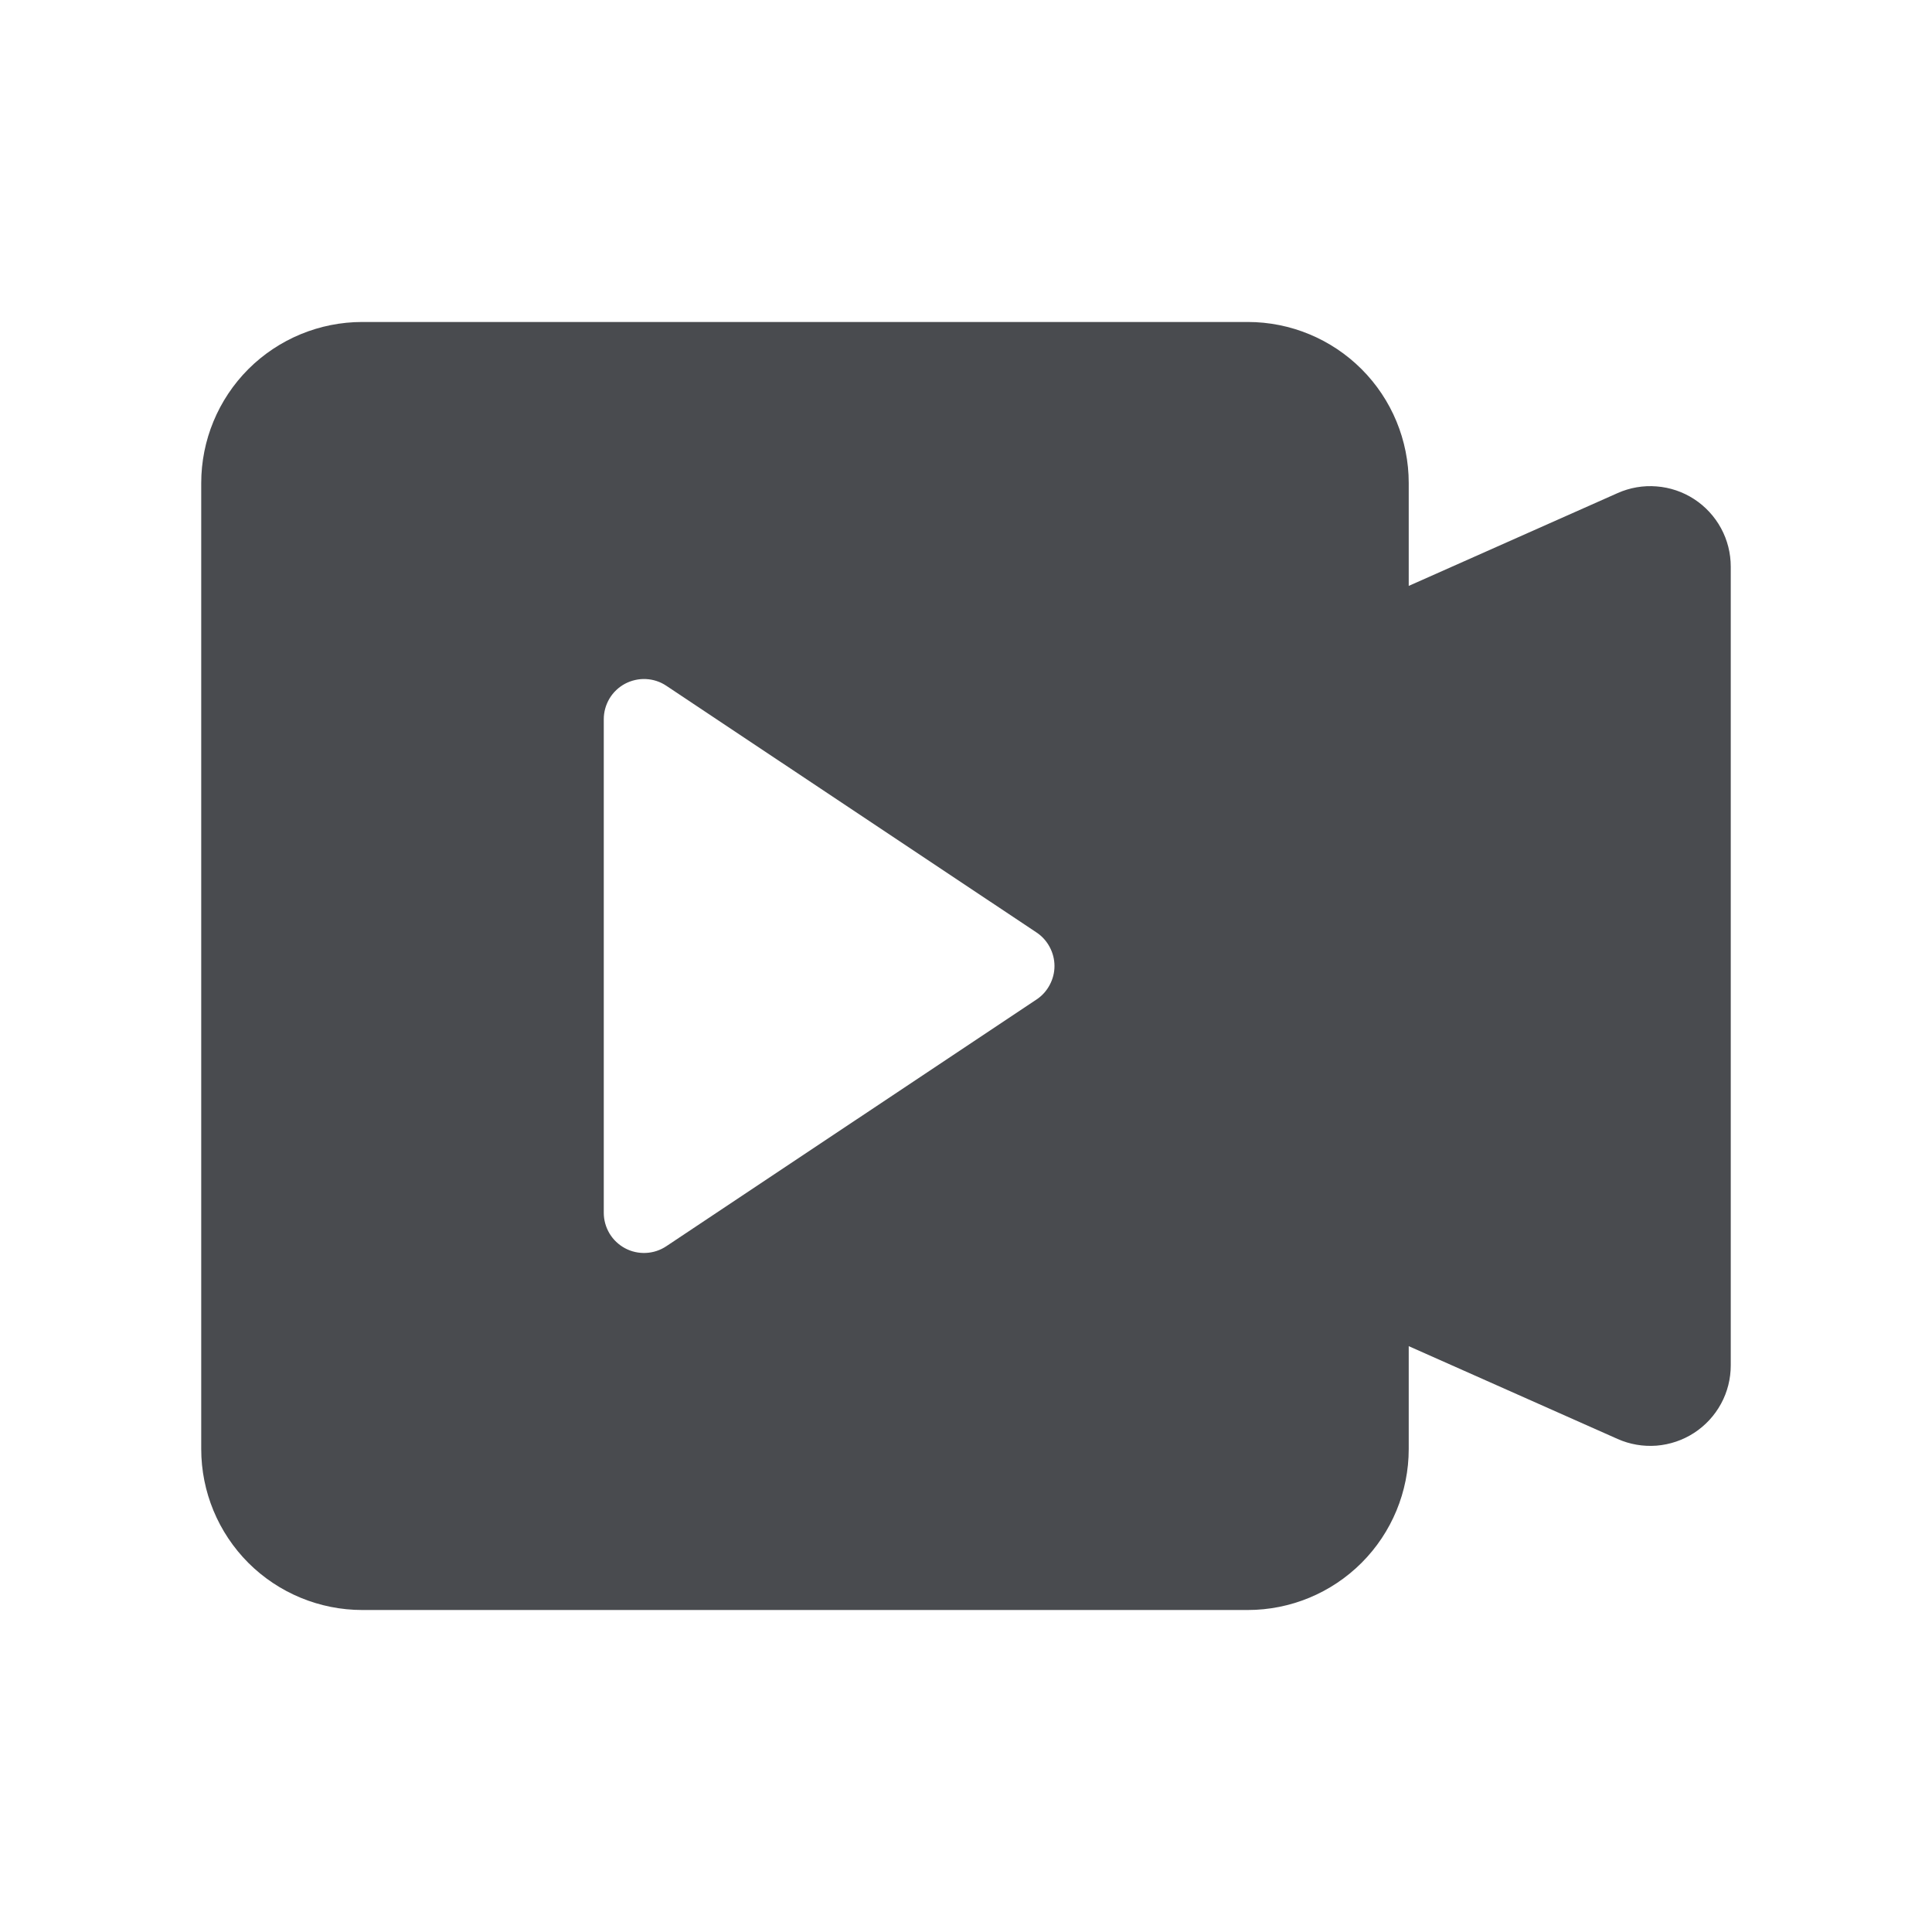
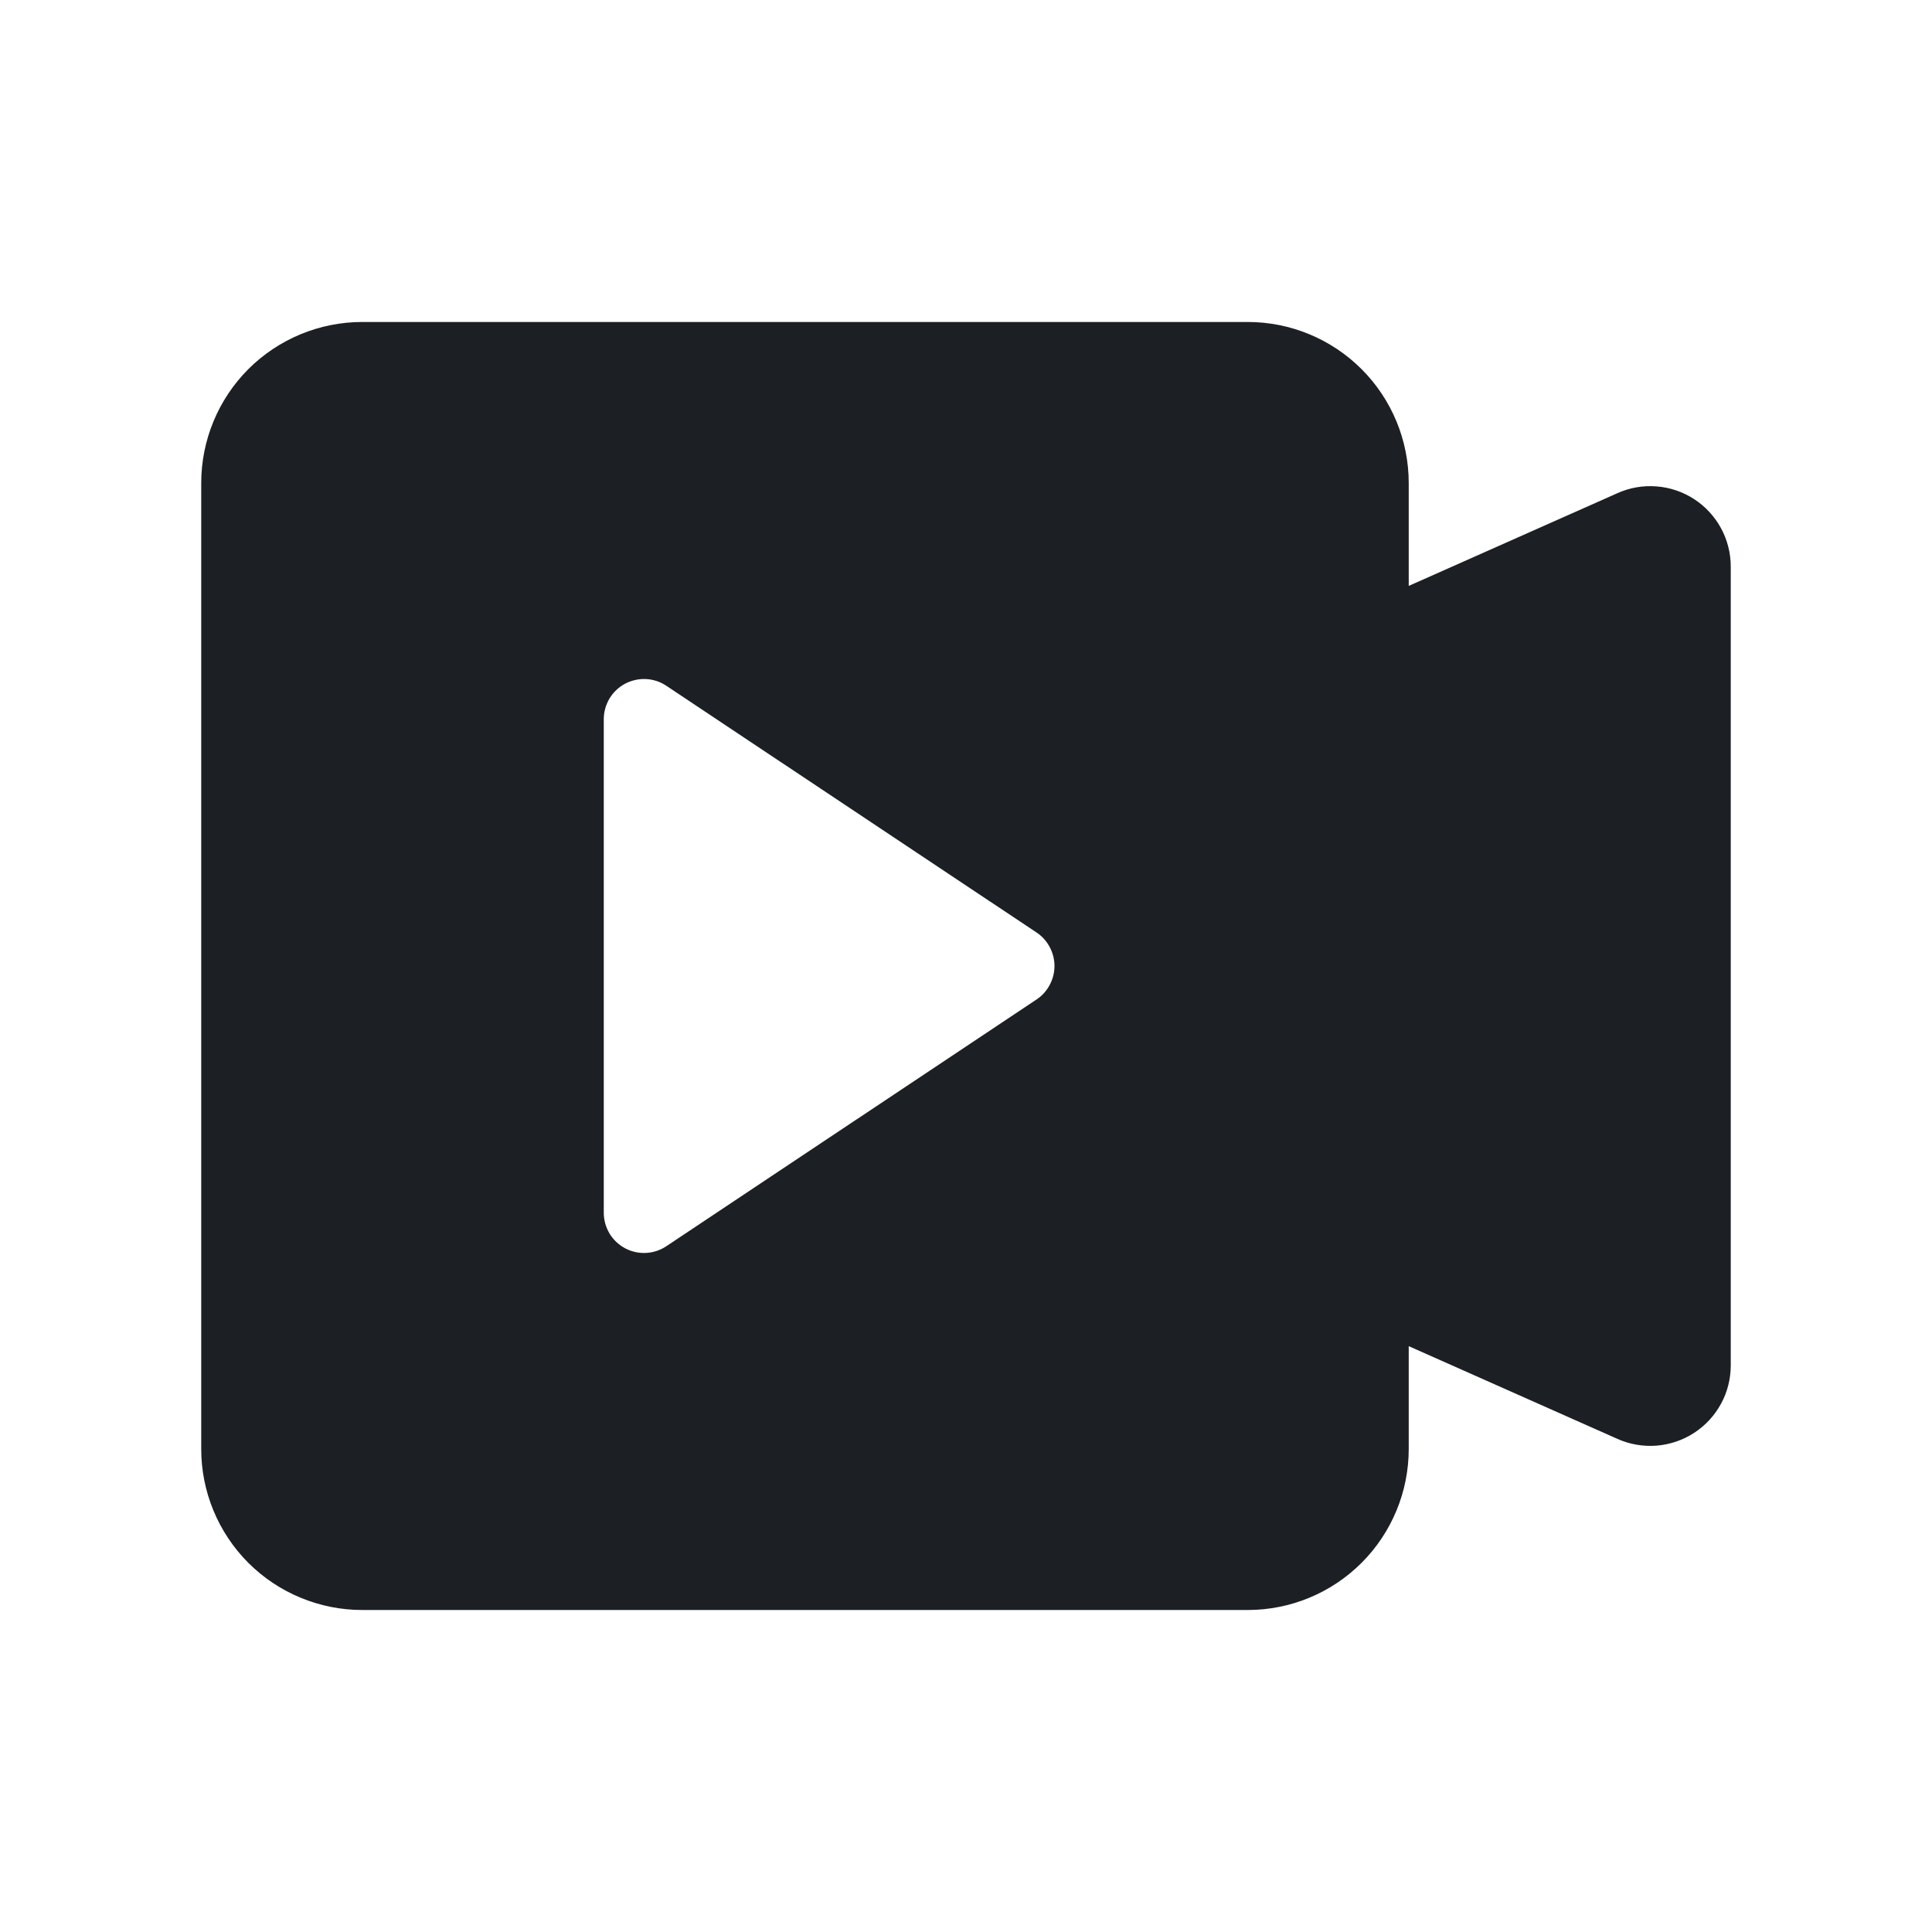
<svg xmlns="http://www.w3.org/2000/svg" width="28" height="28">
-   <path fill="#1C1F23" fill-opacity="0.8" transform="matrix(1 0 0 1 2.91635 4.66638)" d="M17.5 3.825L20.527 2.48C20.704 2.401 20.899 2.367 21.093 2.383C21.286 2.398 21.473 2.461 21.636 2.567C21.799 2.673 21.933 2.818 22.026 2.989C22.119 3.16 22.167 3.351 22.167 3.546L22.167 15.122C22.167 15.316 22.119 15.508 22.026 15.678C21.933 15.849 21.799 15.994 21.636 16.1C21.473 16.206 21.286 16.269 21.093 16.285C20.899 16.3 20.704 16.267 20.527 16.188L17.5 14.843L17.5 16.334C17.5 16.952 17.254 17.546 16.817 17.983C16.379 18.421 15.786 18.667 15.167 18.667L2.334 18.667C1.715 18.667 1.121 18.421 0.683 17.984C0.246 17.546 0 16.953 0 16.334L0 2.334C0 1.715 0.246 1.121 0.683 0.683C1.121 0.246 1.715 0 2.334 0L15.167 0C15.786 0 16.379 0.246 16.817 0.684C17.254 1.121 17.5 1.715 17.5 2.334L17.5 3.825ZM5.834 5.757L5.834 12.911C5.834 13.016 5.863 13.119 5.917 13.21C5.971 13.3 6.049 13.374 6.142 13.424C6.235 13.474 6.34 13.497 6.445 13.492C6.55 13.487 6.652 13.454 6.74 13.395L12.106 9.819C12.186 9.766 12.251 9.694 12.296 9.609C12.342 9.524 12.366 9.43 12.366 9.334C12.366 9.238 12.342 9.143 12.296 9.058C12.251 8.973 12.186 8.901 12.106 8.848L6.74 5.272C6.652 5.213 6.55 5.18 6.445 5.175C6.34 5.17 6.235 5.194 6.142 5.243C6.049 5.293 5.971 5.367 5.917 5.457C5.863 5.548 5.834 5.651 5.834 5.757Z" />
+   <path fill="#1C1F23" transform="matrix(1 0 0 1 2.91635 4.66638)" d="M17.5 3.825L20.527 2.48C20.704 2.401 20.899 2.367 21.093 2.383C21.286 2.398 21.473 2.461 21.636 2.567C21.799 2.673 21.933 2.818 22.026 2.989C22.119 3.16 22.167 3.351 22.167 3.546L22.167 15.122C22.167 15.316 22.119 15.508 22.026 15.678C21.933 15.849 21.799 15.994 21.636 16.1C21.473 16.206 21.286 16.269 21.093 16.285C20.899 16.3 20.704 16.267 20.527 16.188L17.5 14.843L17.5 16.334C17.5 16.952 17.254 17.546 16.817 17.983C16.379 18.421 15.786 18.667 15.167 18.667L2.334 18.667C1.715 18.667 1.121 18.421 0.683 17.984C0.246 17.546 0 16.953 0 16.334L0 2.334C0 1.715 0.246 1.121 0.683 0.683C1.121 0.246 1.715 0 2.334 0L15.167 0C15.786 0 16.379 0.246 16.817 0.684C17.254 1.121 17.5 1.715 17.5 2.334L17.5 3.825ZM5.834 5.757L5.834 12.911C5.834 13.016 5.863 13.119 5.917 13.21C5.971 13.3 6.049 13.374 6.142 13.424C6.235 13.474 6.34 13.497 6.445 13.492C6.55 13.487 6.652 13.454 6.74 13.395L12.106 9.819C12.186 9.766 12.251 9.694 12.296 9.609C12.342 9.524 12.366 9.43 12.366 9.334C12.366 9.238 12.342 9.143 12.296 9.058C12.251 8.973 12.186 8.901 12.106 8.848L6.74 5.272C6.652 5.213 6.55 5.18 6.445 5.175C6.34 5.17 6.235 5.194 6.142 5.243C6.049 5.293 5.971 5.367 5.917 5.457C5.863 5.548 5.834 5.651 5.834 5.757Z" />
</svg>
